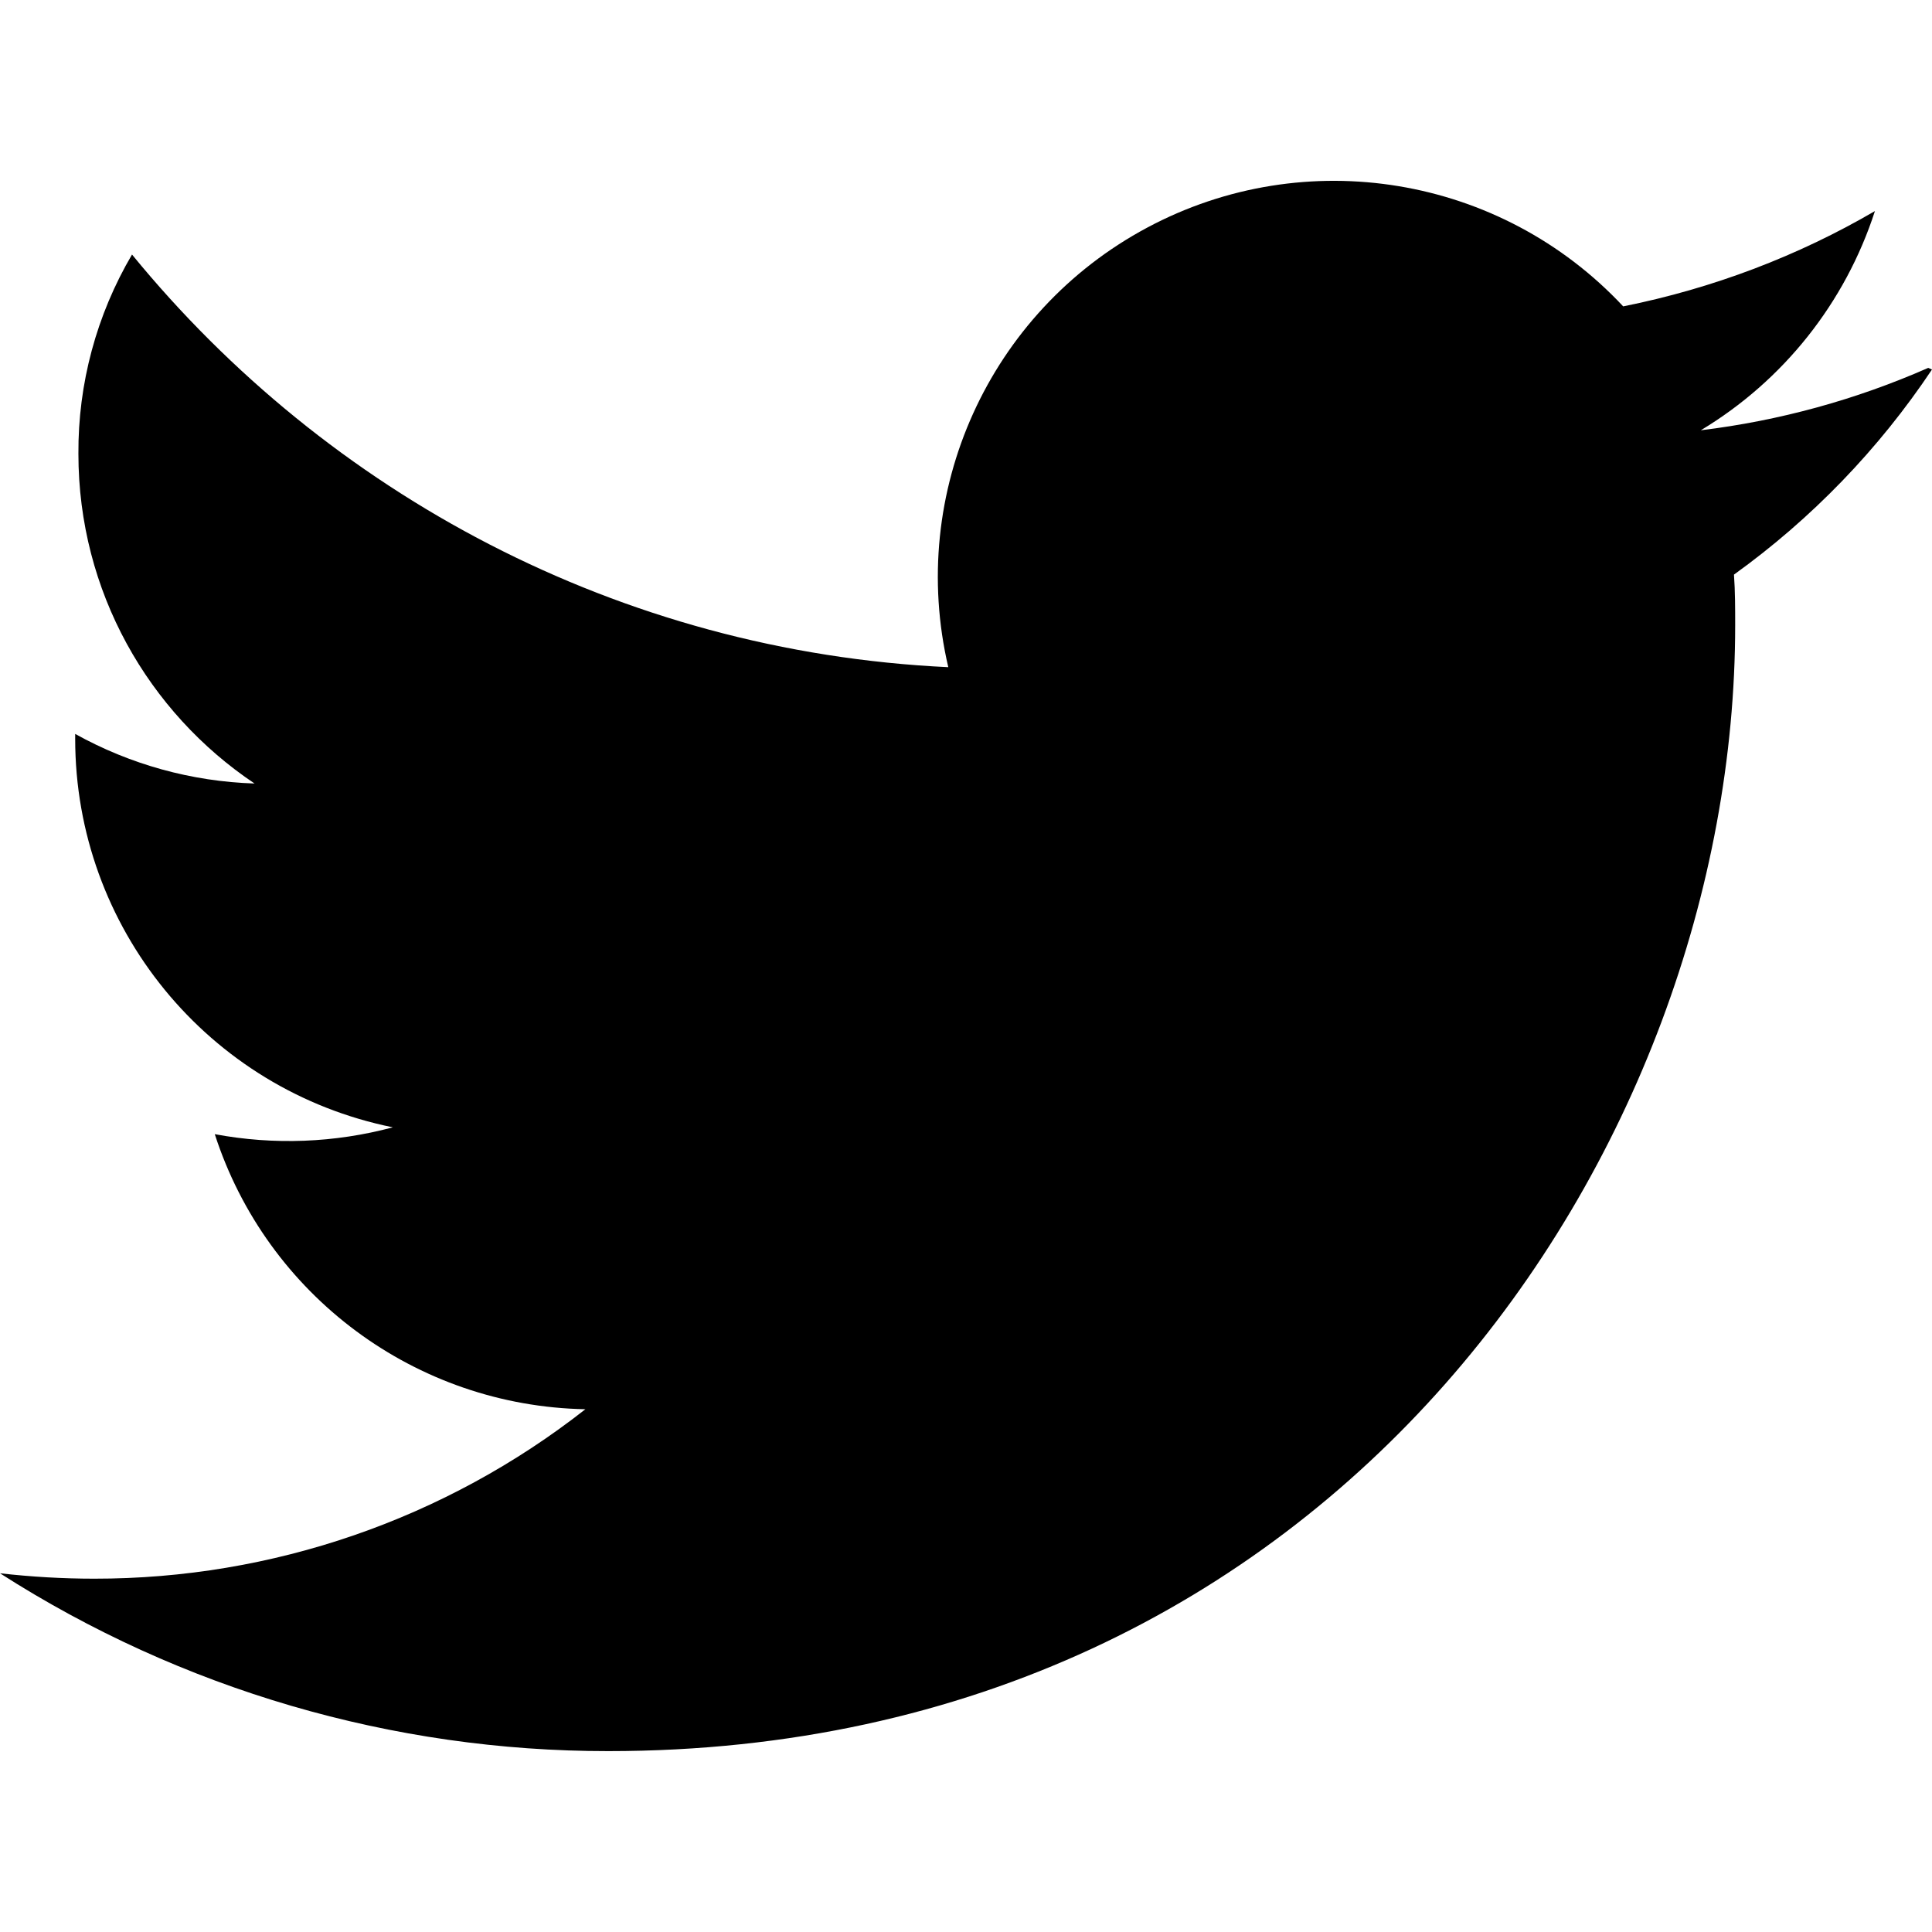
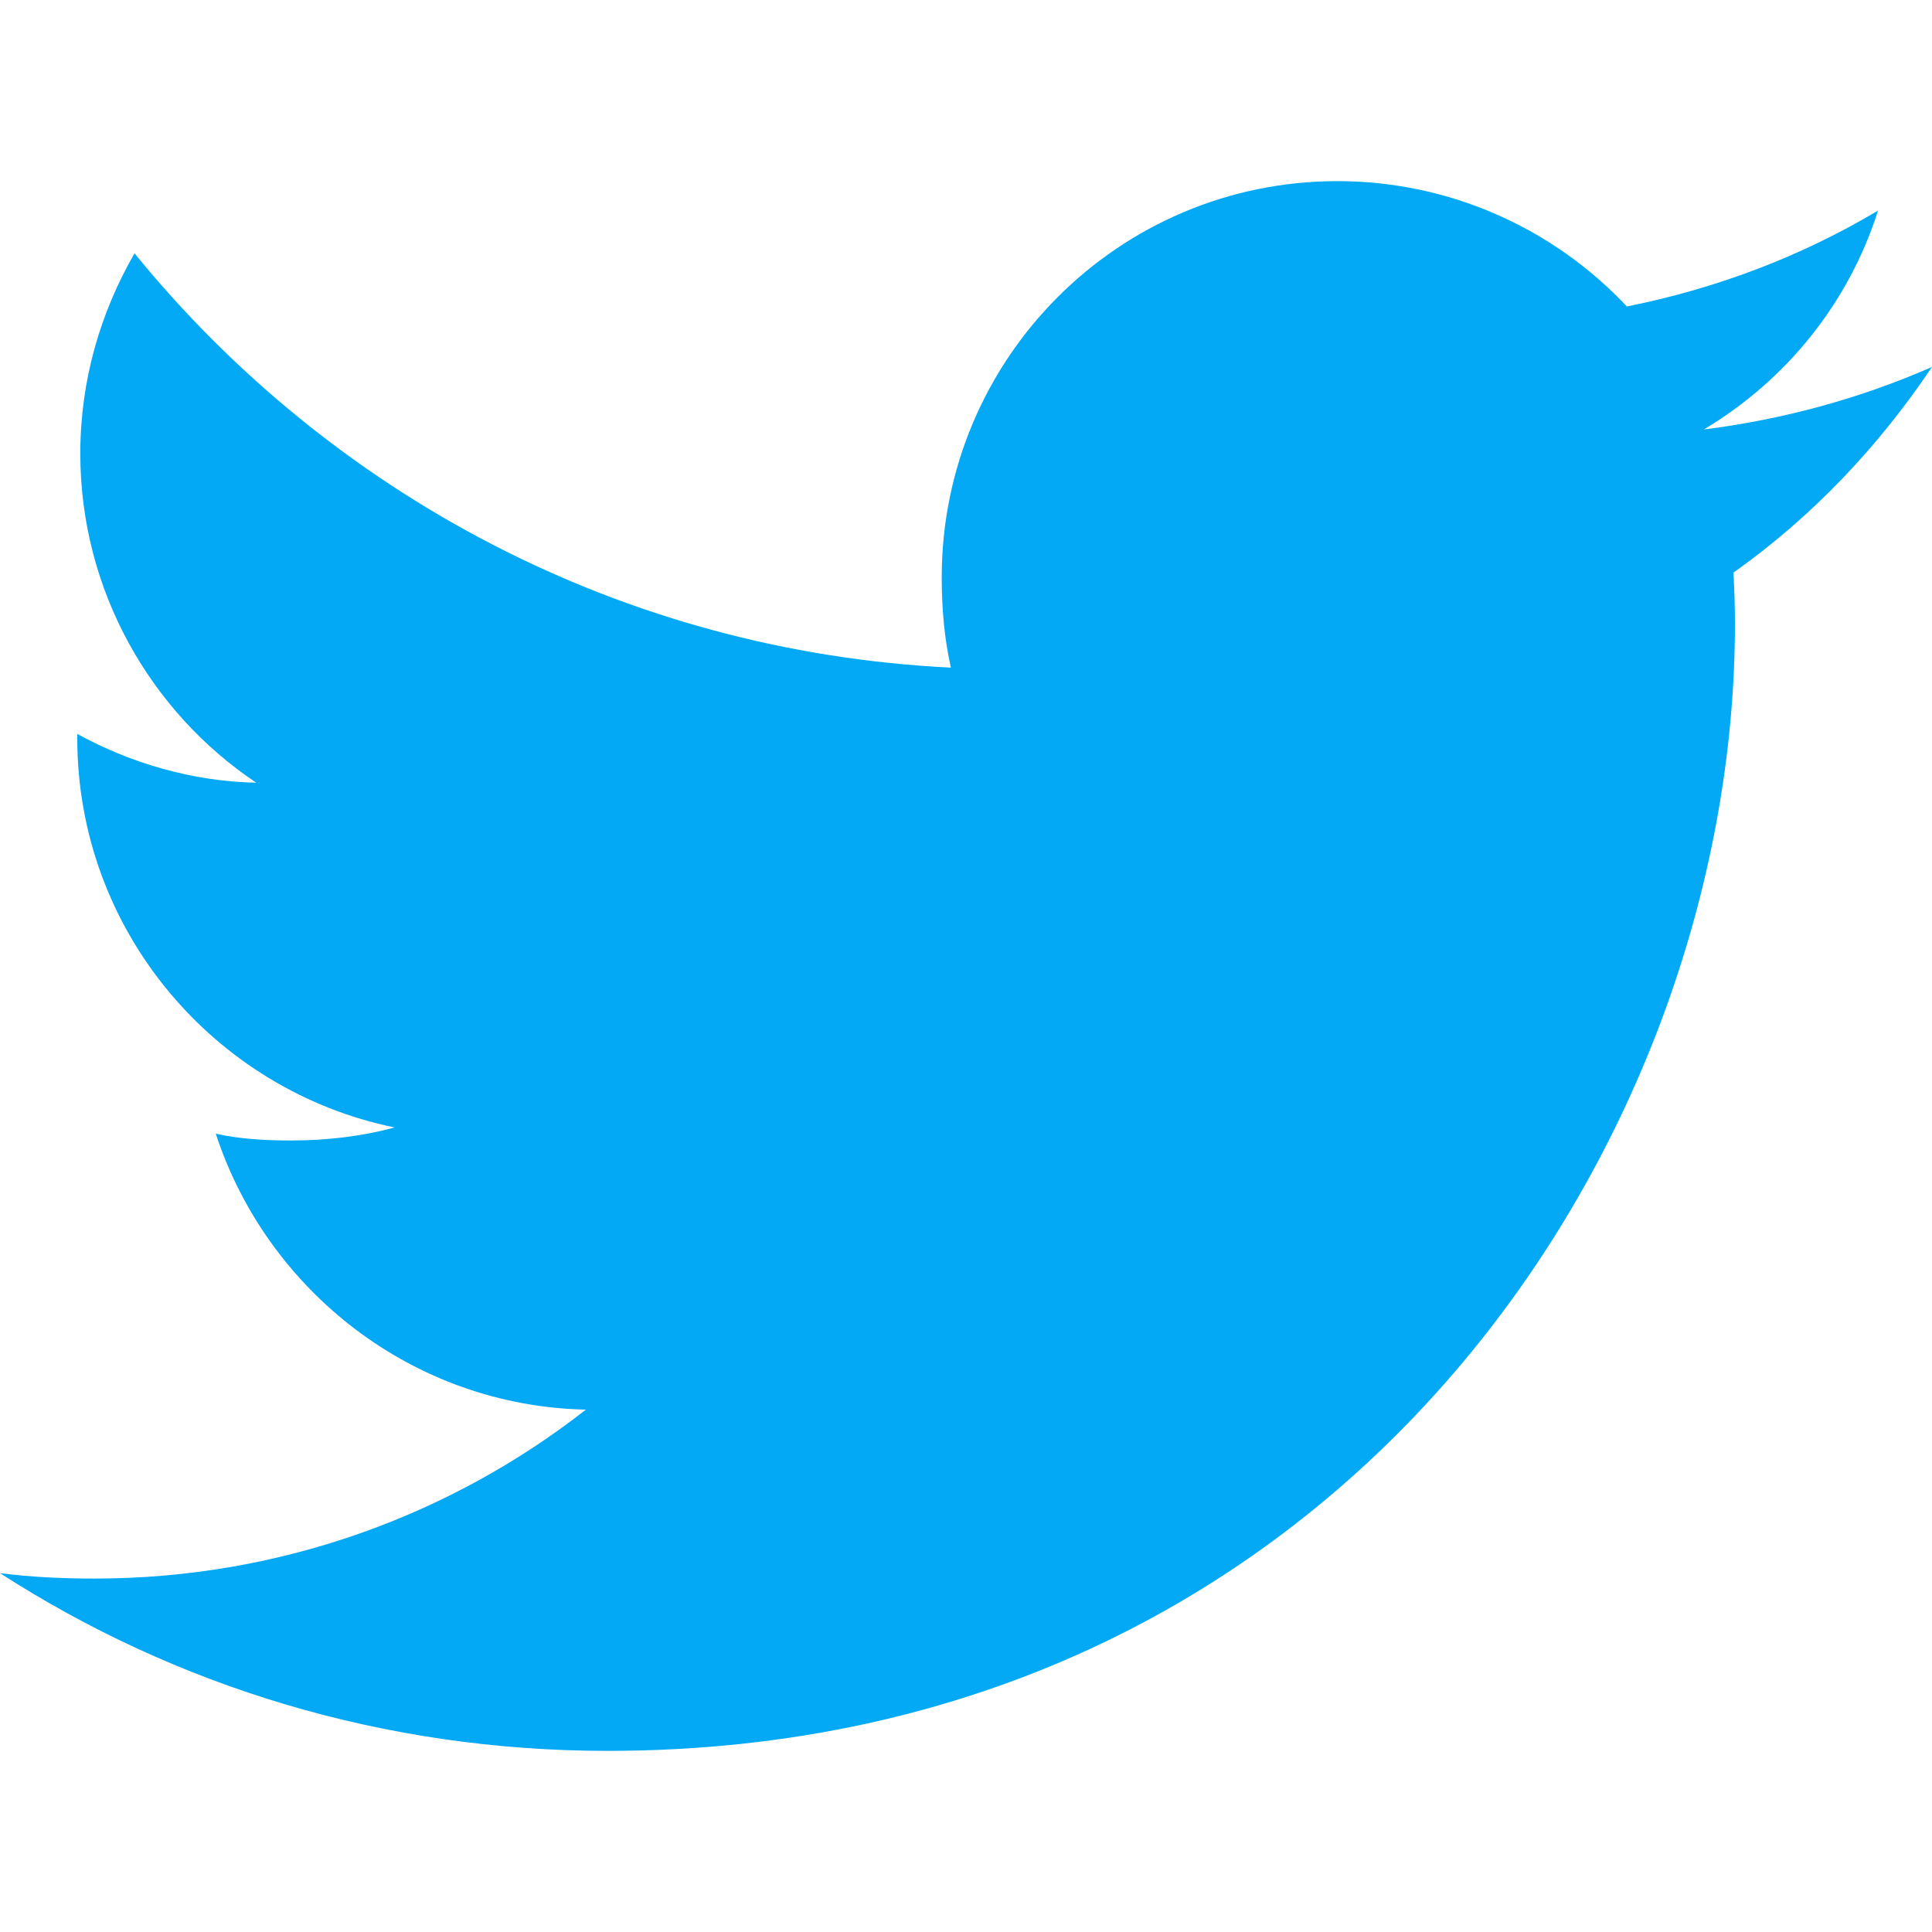
- <svg xmlns="http://www.w3.org/2000/svg" role="img" viewBox="0 0 24 24">
-   <path d="M23.953 4.57a10 10 0 01-2.825.775 4.958 4.958 0 002.163-2.723c-.951.555-2.005.959-3.127 1.184a4.92 4.92 0 00-8.384 4.482C7.69 8.095 4.067 6.13 1.64 3.162a4.822 4.822 0 00-.666 2.475c0 1.71.87 3.213 2.188 4.096a4.904 4.904 0 01-2.228-.616v.06a4.923 4.923 0 003.946 4.827 4.996 4.996 0 01-2.212.085 4.936 4.936 0 004.604 3.417 9.867 9.867 0 01-6.102 2.105c-.39 0-.779-.023-1.17-.067a13.995 13.995 0 007.557 2.209c9.053 0 13.998-7.496 13.998-13.985 0-.21 0-.42-.015-.63A9.935 9.935 0 0024 4.59z" />
+ <svg xmlns="http://www.w3.org/2000/svg" version="1.1" id="Capa_1" x="0px" y="0px" viewBox="0 0 512 512" style="enable-background:new 0 0 512 512;" xml:space="preserve">
+   <path style="fill:#03A9F4;" d="M512,97.248c-19.04,8.352-39.328,13.888-60.48,16.576c21.76-12.992,38.368-33.408,46.176-58.016  c-20.288,12.096-42.688,20.64-66.56,25.408C411.872,60.704,384.416,48,354.464,48c-58.112,0-104.896,47.168-104.896,104.992  c0,8.32,0.704,16.32,2.432,23.936c-87.264-4.256-164.48-46.08-216.352-109.792c-9.056,15.712-14.368,33.696-14.368,53.056  c0,36.352,18.72,68.576,46.624,87.232c-16.864-0.32-33.408-5.216-47.424-12.928c0,0.32,0,0.736,0,1.152  c0,51.008,36.384,93.376,84.096,103.136c-8.544,2.336-17.856,3.456-27.52,3.456c-6.72,0-13.504-0.384-19.872-1.792  c13.6,41.568,52.192,72.128,98.08,73.12c-35.712,27.936-81.056,44.768-130.144,44.768c-8.608,0-16.864-0.384-25.12-1.44  C46.496,446.88,101.6,464,161.024,464c193.152,0,298.752-160,298.752-298.688c0-4.64-0.16-9.12-0.384-13.568  C480.224,136.96,497.728,118.496,512,97.248z" />
+   <g>
+ </g>
+   <g>
+ </g>
+   <g>
+ </g>
+   <g>
+ </g>
+   <g>
+ </g>
+   <g>
+ </g>
+   <g>
+ </g>
+   <g>
+ </g>
+   <g>
+ </g>
+   <g>
+ </g>
+   <g>
+ </g>
+   <g>
+ </g>
+   <g>
+ </g>
+   <g>
+ </g>
+   <g>
+ </g>
</svg>
